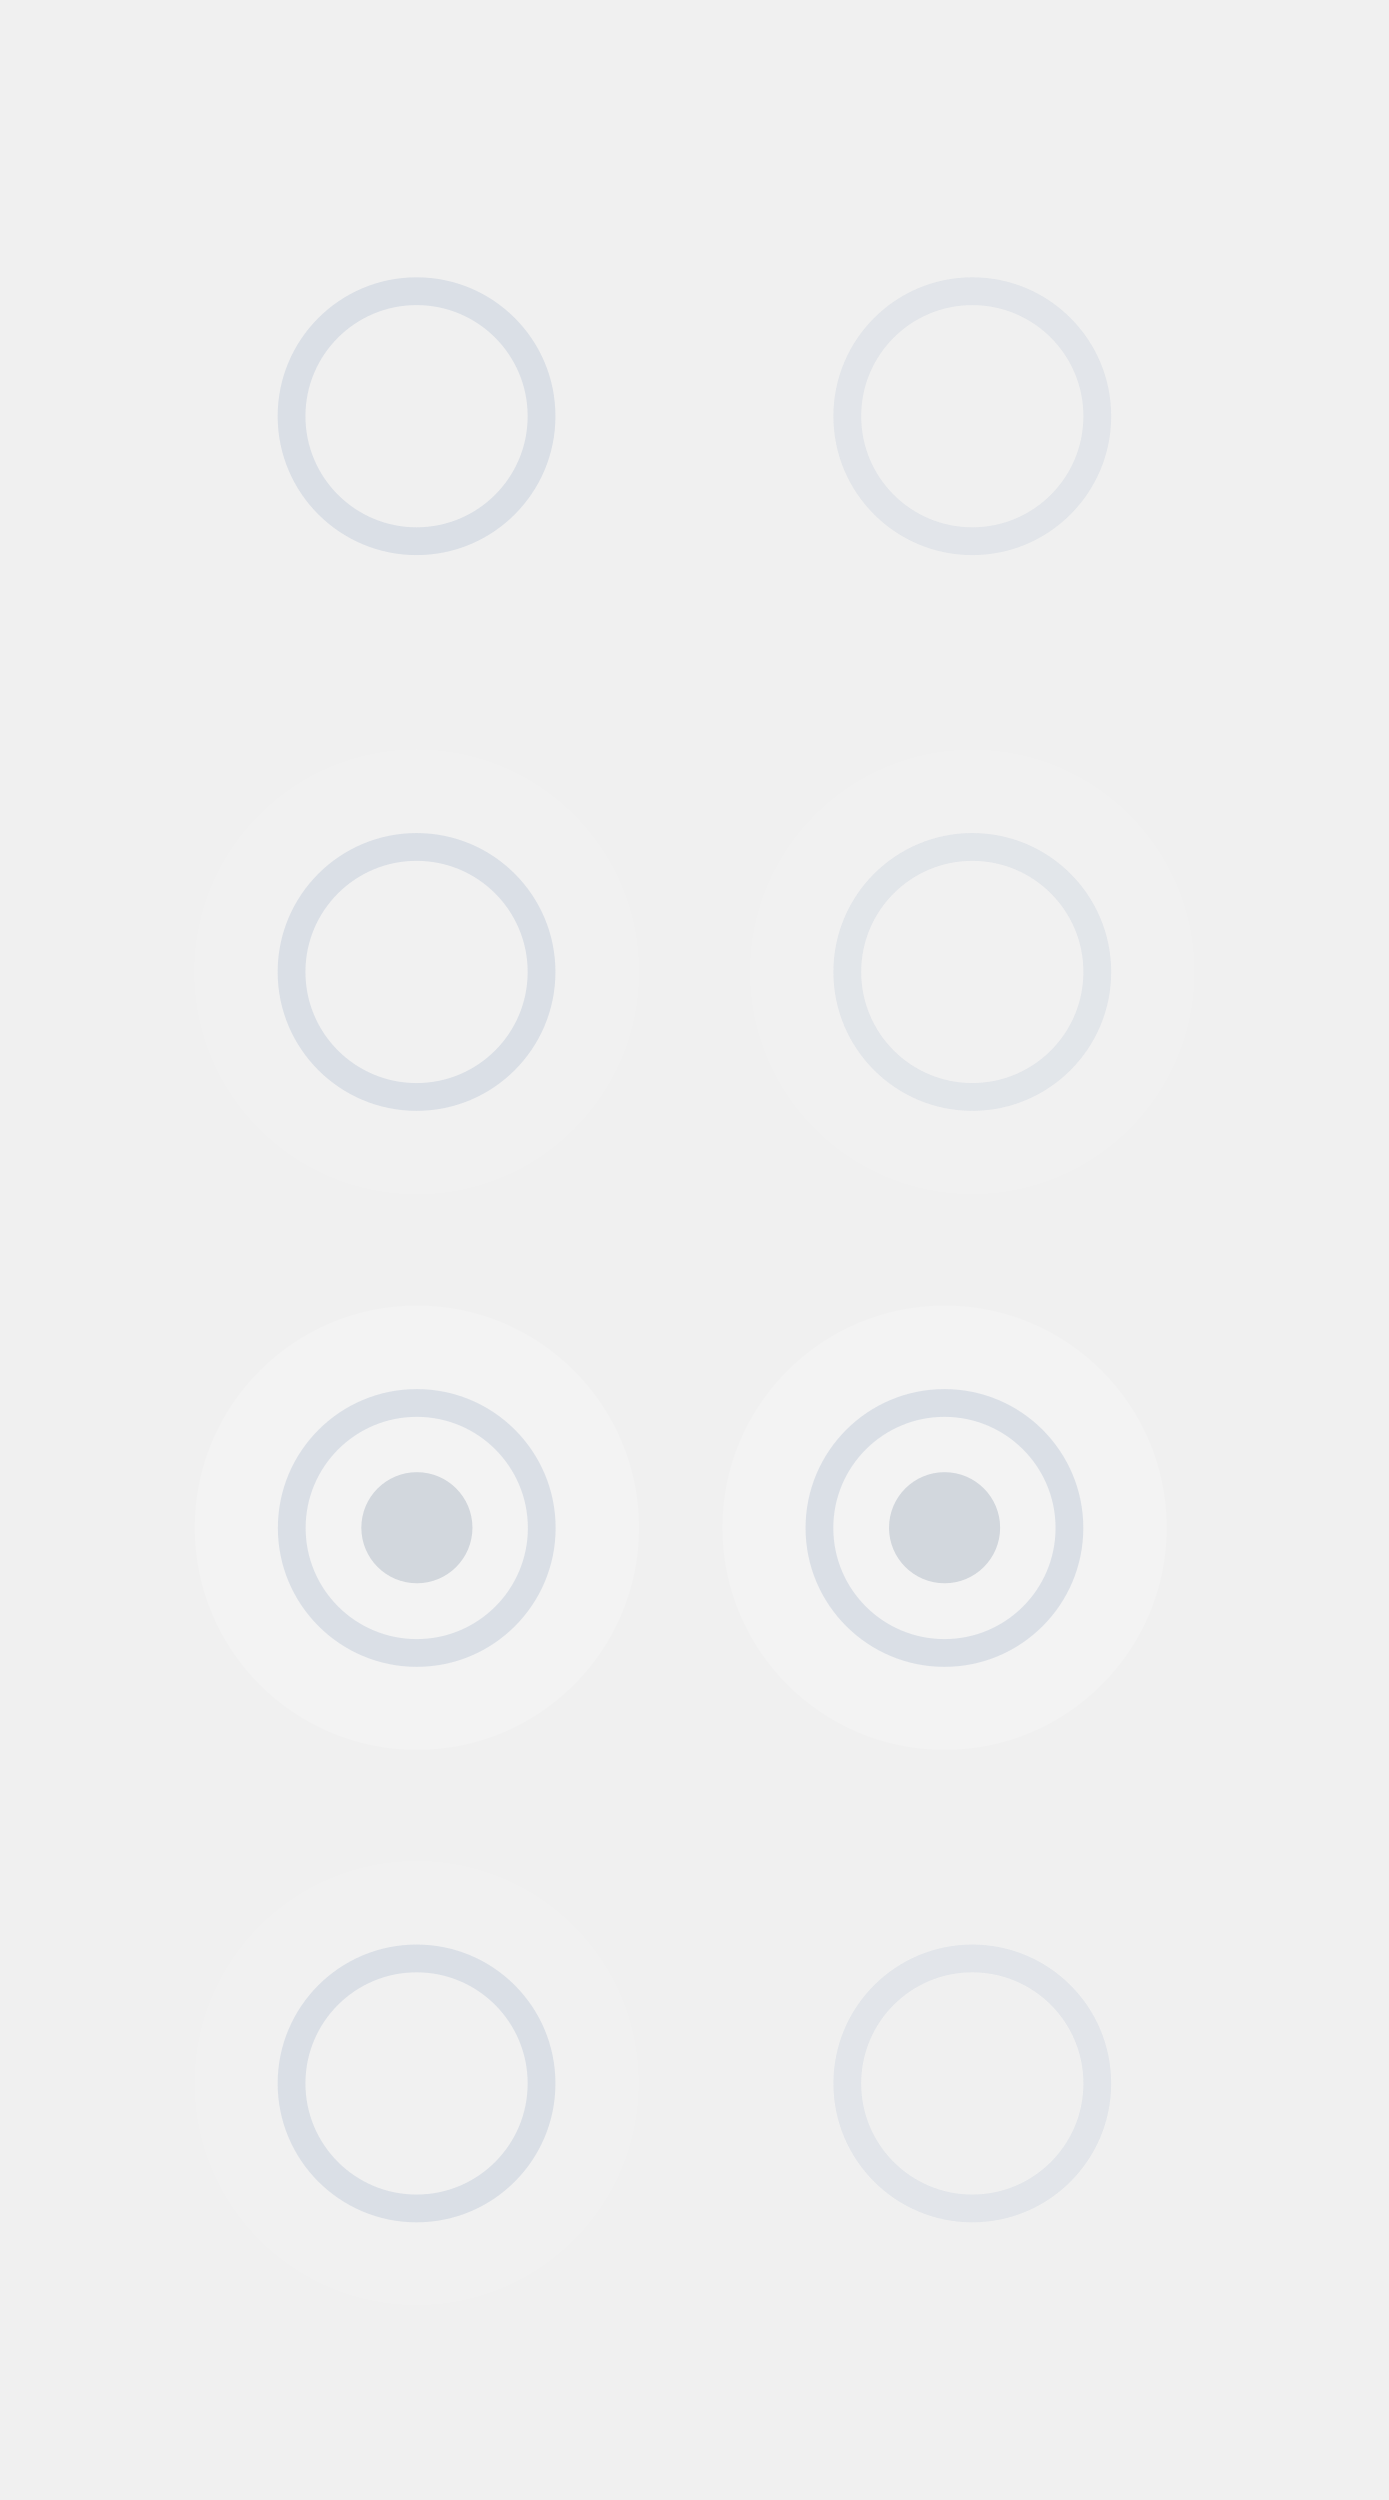
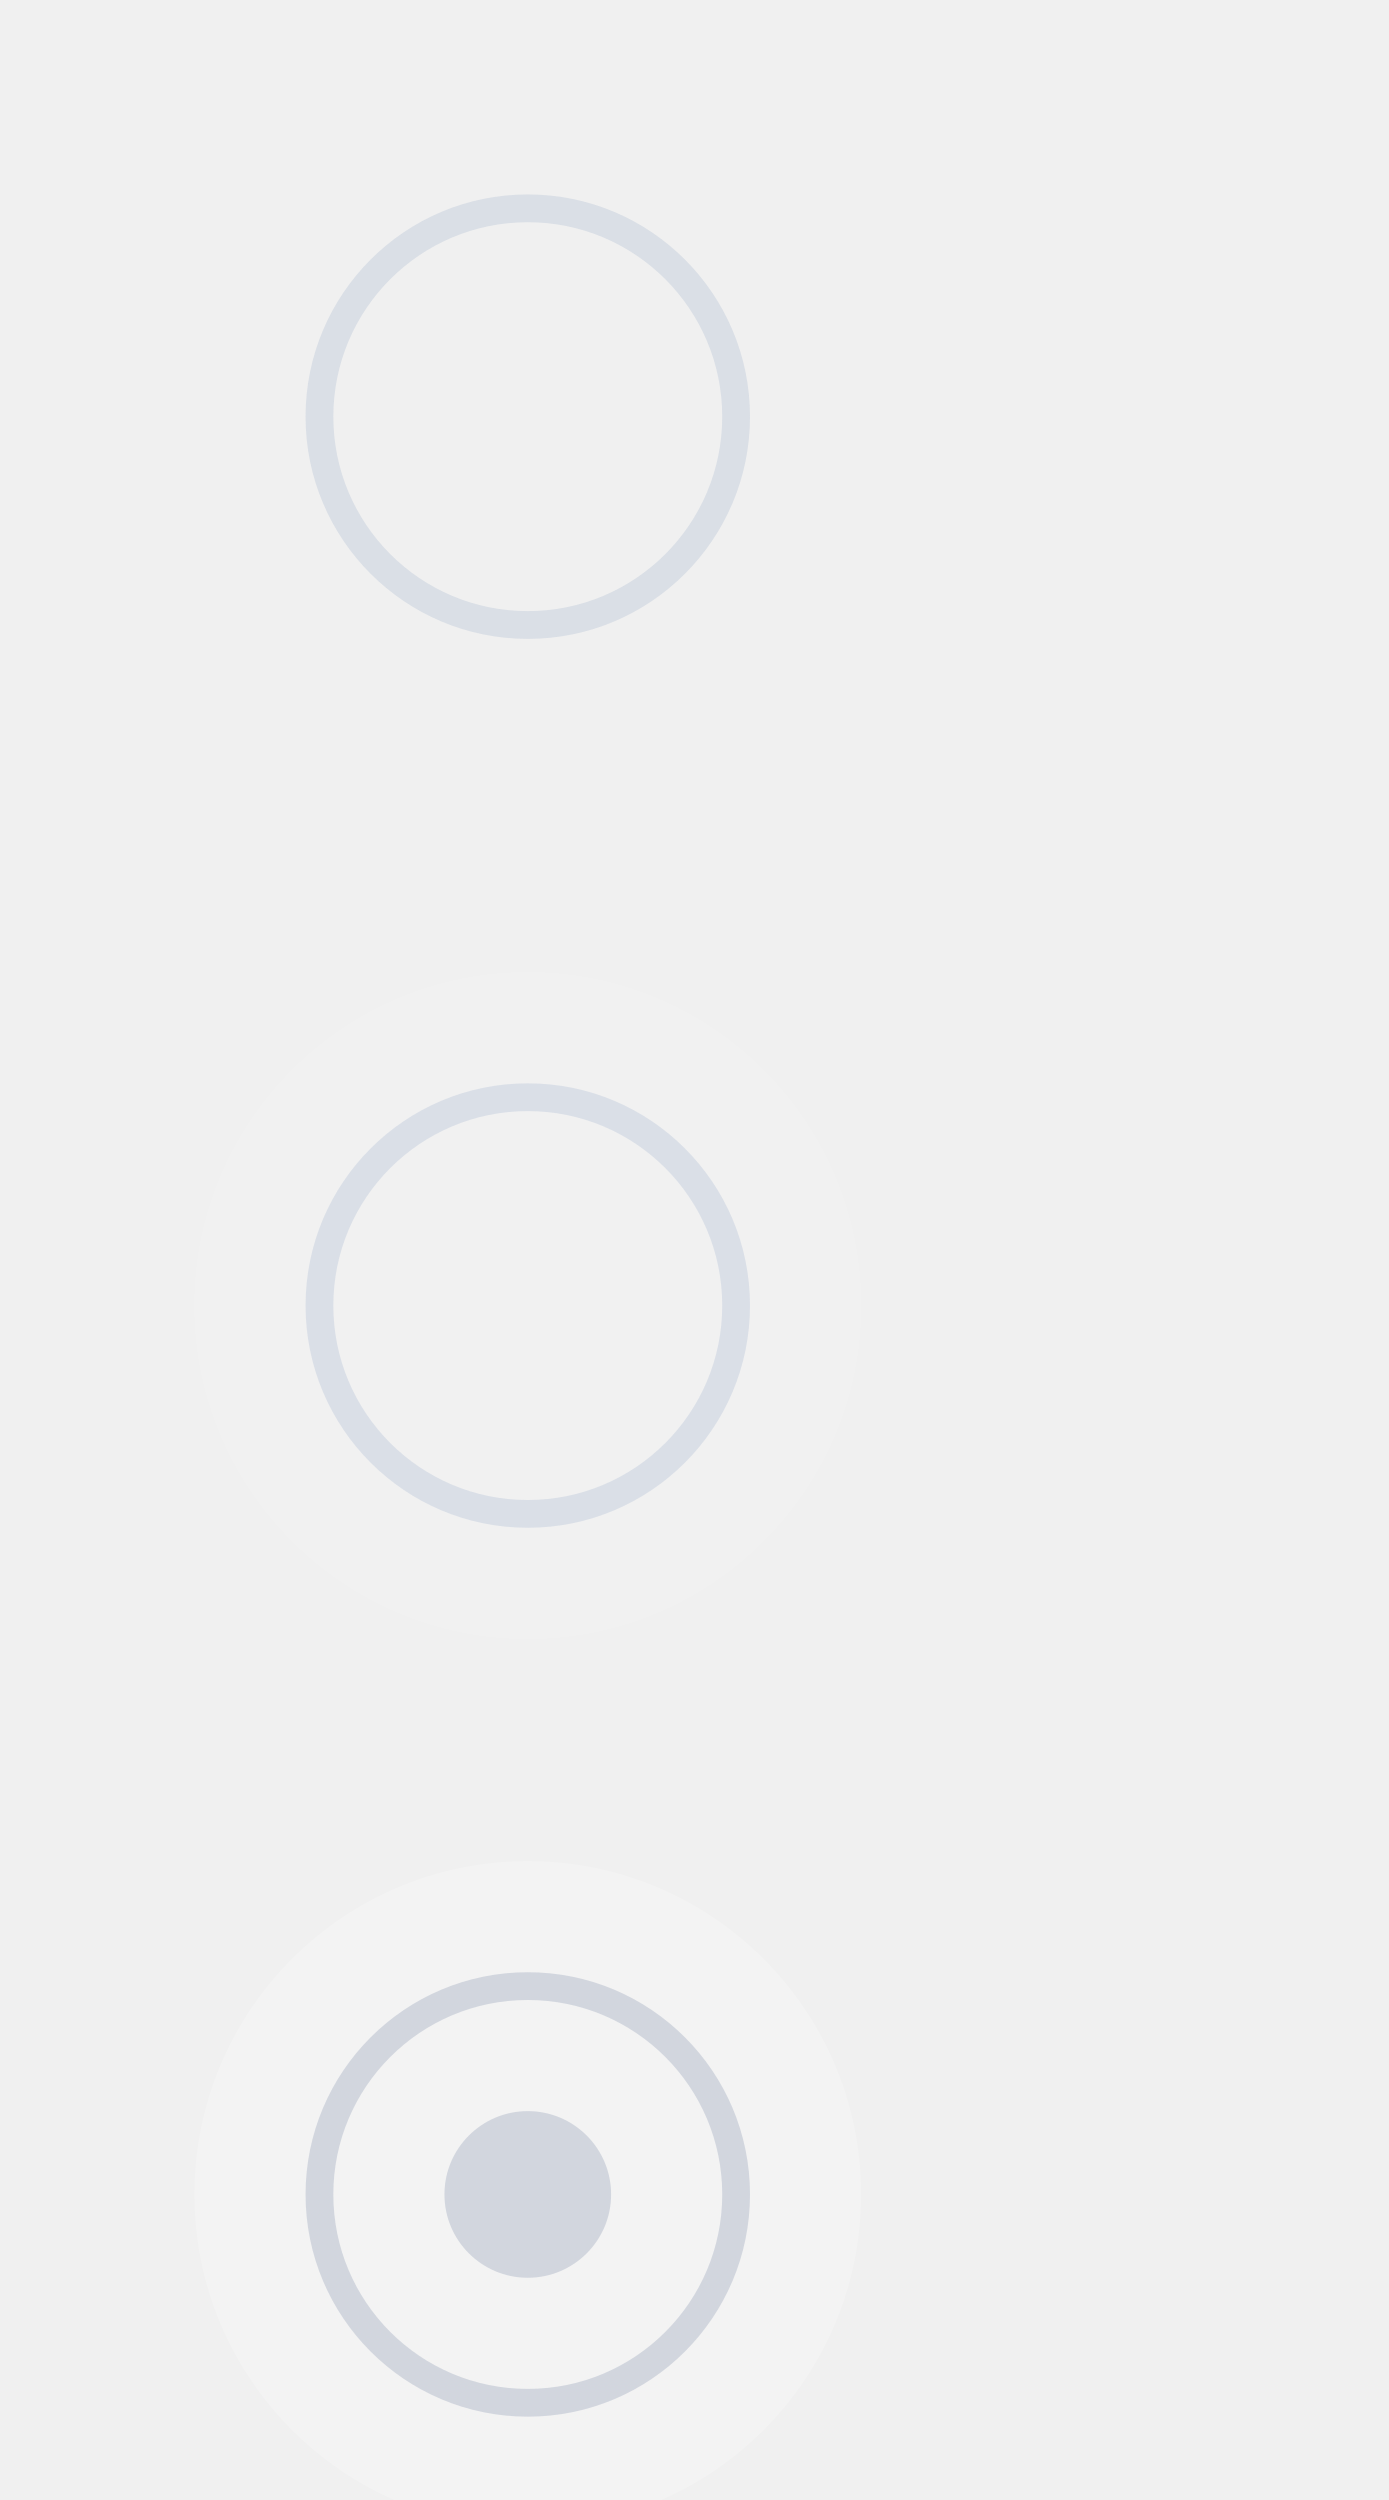
<svg xmlns="http://www.w3.org/2000/svg" width="50" height="90" version="1.1" id="svg56">
  <defs id="defs60" />
-   <g id="active-center" transform="matrix(3.7795 0 0 3.7795 -574.98 -677.53)">
-     <rect x="153.46" y="180.58" width="5.292" height="5.292" fill="none" id="rect4" />
-     <path transform="matrix(.26459 0 0 .26459 152.13 179.26)" d="m15 10a5 5 0 0 0-5 5 5 5 0 0 0 5 5 5 5 0 0 0 5-5 5 5 0 0 0-5-5zm0 1a4 4 0 0 1 4 4 4 4 0 0 1-4 4 4 4 0 0 1-4-4 4 4 0 0 1 4-4z" fill="#d3dae3" fill-opacity=".784" stroke-width="3.78" style="paint-order:markers stroke fill" id="path6" />
+   <g id="active-center" transform="translate(48)">
+     <rect ry="0.857" y="-7.9936058e-15" x="-48" height="30" width="38" id="rect57" style="opacity:0;fill:#b3b3b3;fill-opacity:1;stroke:none;stroke-width:1.614;stroke-linecap:round;stroke-linejoin:round;stroke-miterlimit:4;stroke-dasharray:none;stroke-opacity:1;paint-order:stroke fill markers" />
+     <circle r="12" cy="15" cx="-29" id="path48" style="opacity:0;fill:#ffffff;fill-opacity:1;stroke:none;stroke-width:2.398;stroke-linecap:round;stroke-linejoin:round;stroke-miterlimit:4;stroke-dasharray:none;stroke-opacity:1;paint-order:stroke fill markers" />
+     <path id="circle50" d="m -29,7 a 8,8 0 0 0 -8,8 8,8 0 0 0 8,8 8,8 0 0 0 8,-8 8,8 0 0 0 -8,-8 z m 0,1 a 7,7 0 0 1 7,7 7,7 0 0 1 -7,7 7,7 0 0 1 -7,-7 7,7 0 0 1 7,-7 z" style="opacity:1;fill:#d4dae3;fill-opacity:0.784;stroke:none;stroke-width:1.599;stroke-linecap:round;stroke-linejoin:round;stroke-miterlimit:4;stroke-dasharray:none;stroke-opacity:1;paint-order:stroke fill markers" />
  </g>
-   <g id="hover-center" transform="matrix(3.7795 0 0 3.7795 -574.98 -657.53)">
-     <rect x="153.46" y="180.58" width="5.292" height="5.292" fill="none" id="rect9" />
-     <circle cx="156.1" cy="183.23" r="2.117" opacity=".1" style="paint-order:markers stroke fill;fill:#ffffff" id="circle11" />
-     <path transform="matrix(.26459 0 0 .26459 152.13 173.97)" d="m15 30a5 5 0 0 0-5 5 5 5 0 0 0 5 5 5 5 0 0 0 5-5 5 5 0 0 0-5-5zm0 1a4 4 0 0 1 4 4 4 4 0 0 1-4 4 4 4 0 0 1-4-4 4 4 0 0 1 4-4z" fill="#d3dae3" fill-opacity=".784" stroke-width="3.78" style="paint-order:markers stroke fill" id="path13" />
+   <g id="hover-center" transform="translate(48,32)">
+     <rect style="opacity:0;fill:#b3b3b3;fill-opacity:1;stroke:none;stroke-width:1.614;stroke-linecap:round;stroke-linejoin:round;stroke-miterlimit:4;stroke-dasharray:none;stroke-opacity:1;paint-order:stroke fill markers" id="rect65" width="38" height="30" x="-48" y="-7.9936058e-15" ry="0.857" />
+     <circle style="opacity:0.1;fill:#ffffff;fill-opacity:1;stroke:none;stroke-width:2.398;stroke-linecap:round;stroke-linejoin:round;stroke-miterlimit:4;stroke-dasharray:none;stroke-opacity:1;paint-order:stroke fill markers" id="circle67" cx="-29" cy="15" r="12" />
+     <path style="opacity:1;fill:#d5dbe4;fill-opacity:0.804;stroke:none;stroke-width:1.599;stroke-linecap:round;stroke-linejoin:round;stroke-miterlimit:4;stroke-dasharray:none;stroke-opacity:1;paint-order:stroke fill markers" d="m -29,7 a 8,8 0 0 0 -8,8 8,8 0 0 0 8,8 8,8 0 0 0 8,-8 8,8 0 0 0 -8,-8 z m 0,1 a 7,7 0 0 1 7,7 7,7 0 0 1 -7,7 7,7 0 0 1 -7,-7 7,7 0 0 1 7,-7 z" id="path69" />
  </g>
-   <g id="deactivated-center" transform="matrix(3.7795 0 0 3.7795 -574.98 -617.53)">
-     <rect x="153.46" y="180.58" width="5.292" height="5.292" fill="none" id="rect23" />
-     <circle cx="156.1" cy="183.23" r="2.117" opacity=".05" style="paint-order:markers stroke fill;fill:#ffffff" id="circle25" />
-     <path transform="matrix(.26459 0 0 .26459 152.13 163.39)" d="m15 70a5 5 0 0 0-5 5 5 5 0 0 0 5 5 5 5 0 0 0 5-5 5 5 0 0 0-5-5zm0 1a4 4 0 0 1 4 4 4 4 0 0 1-4 4 4 4 0 0 1-4-4 4 4 0 0 1 4-4z" fill="#d3dae3" fill-opacity=".784" stroke-width="3.78" style="paint-order:markers stroke fill" id="path27" />
+   <g transform="translate(48,64)" id="pressed-center">
+     <rect ry="0.857" y="-7.9936058e-15" x="-48" height="30" width="38" id="rect75" style="opacity:0;fill:#b3b3b3;fill-opacity:1;stroke:none;stroke-width:1.614;stroke-linecap:round;stroke-linejoin:round;stroke-miterlimit:4;stroke-dasharray:none;stroke-opacity:1;paint-order:stroke fill markers" />
+     <circle r="12" cy="15" cx="-29" id="circle77" style="opacity:0.2;fill:#ffffff;fill-opacity:1;stroke:none;stroke-width:2.398;stroke-linecap:round;stroke-linejoin:round;stroke-miterlimit:4;stroke-dasharray:none;stroke-opacity:1;paint-order:stroke fill markers" />
+     <path id="path79" d="m -29,7 a 8,8 0 0 0 -8,8 8,8 0 0 0 8,8 8,8 0 0 0 8,-8 8,8 0 0 0 -8,-8 z m 0,1 a 7,7 0 0 1 7,7 7,7 0 0 1 -7,7 7,7 0 0 1 -7,-7 7,7 0 0 1 7,-7 z" style="opacity:1;fill:#cdd1da;fill-opacity:0.855;stroke:none;stroke-width:1.599;stroke-linecap:round;stroke-linejoin:round;stroke-miterlimit:4;stroke-dasharray:none;stroke-opacity:1;paint-order:stroke fill markers" />
+     <circle r="3" cy="15" cx="-29" id="circle81" style="opacity:1;fill:#cdd1da;fill-opacity:0.855;stroke:none;stroke-width:2;stroke-linecap:round;stroke-linejoin:round;stroke-miterlimit:4;stroke-dasharray:none;stroke-opacity:1;paint-order:stroke fill markers" />
  </g>
-   <g id="inactive-center" transform="matrix(3.7795 0 0 3.7795 -554.98 -677.53)" opacity=".65">
-     <rect x="153.46" y="180.58" width="5.292" height="5.292" fill="none" opacity="1" id="rect30" />
-     <path transform="matrix(.26459 0 0 .26459 146.84 179.26)" d="m35 10a5 5 0 0 0-5 5 5 5 0 0 0 5 5 5 5 0 0 0 5-5 5 5 0 0 0-5-5zm0 1a4 4 0 0 1 4 4 4 4 0 0 1-4 4 4 4 0 0 1-4-4 4 4 0 0 1 4-4z" fill="#d3dae3" fill-opacity=".784" opacity="1" stroke-width="3.78" style="paint-order:markers stroke fill" id="path32" />
+   <g id="deactivated-center" transform="translate(48,96)">
+     <rect style="opacity:0;fill:#b3b3b3;fill-opacity:1;stroke:none;stroke-width:1.614;stroke-linecap:round;stroke-linejoin:round;stroke-miterlimit:4;stroke-dasharray:none;stroke-opacity:1;paint-order:stroke fill markers" id="rect85" width="38" height="30" x="-48" y="-7.9936058e-15" ry="0.857" />
+     <circle style="opacity:0.05;fill:#ffffff;fill-opacity:1;stroke:none;stroke-width:2.398;stroke-linecap:round;stroke-linejoin:round;stroke-miterlimit:4;stroke-dasharray:none;stroke-opacity:1;paint-order:stroke fill markers" id="circle87" cx="-29" cy="15" r="12" />
+     <path style="opacity:1;fill:#cdd1da;fill-opacity:0.855;stroke:none;stroke-width:1.599;stroke-linecap:round;stroke-linejoin:round;stroke-miterlimit:4;stroke-dasharray:none;stroke-opacity:1;paint-order:stroke fill markers" d="m -29,7 a 8,8 0 0 0 -8,8 8,8 0 0 0 8,8 8,8 0 0 0 8,-8 8,8 0 0 0 -8,-8 z m 0,1 a 7,7 0 0 1 7,7 7,7 0 0 1 -7,7 7,7 0 0 1 -7,-7 7,7 0 0 1 7,-7 z" id="path89" />
+     <circle style="opacity:1;fill:#cdd1da;fill-opacity:0.855;stroke:none;stroke-width:2;stroke-linecap:round;stroke-linejoin:round;stroke-miterlimit:4;stroke-dasharray:none;stroke-opacity:1;paint-order:stroke fill markers" id="circle91" cx="-29" cy="15" r="3" />
  </g>
-   <g id="hover-inactive-center" transform="matrix(3.7795 0 0 3.7795 -554.98 -657.53)" opacity=".65">
-     <rect x="153.46" y="180.58" width="5.292" height="5.292" fill="none" opacity="1" id="rect35" />
-     <circle cx="156.1" cy="183.23" r="2.117" opacity=".1" style="paint-order:markers stroke fill;fill:#ffffff" id="circle37" />
-     <path transform="matrix(.26459 0 0 .26459 146.84 173.97)" d="m35 30a5 5 0 0 0-5 5 5 5 0 0 0 5 5 5 5 0 0 0 5-5 5 5 0 0 0-5-5zm0 1a4 4 0 0 1 4 4 4 4 0 0 1-4 4 4 4 0 0 1-4-4 4 4 0 0 1 4-4z" fill="#d3dae3" fill-opacity=".784" opacity="1" stroke-width="3.78" style="paint-order:markers stroke fill" id="path39" />
+   <g id="inactive-center" transform="translate(97)">
+     <rect style="opacity:0;fill:#b3b3b3;fill-opacity:1;stroke:none;stroke-width:1.614;stroke-linecap:round;stroke-linejoin:round;stroke-miterlimit:4;stroke-dasharray:none;stroke-opacity:1;paint-order:stroke fill markers" id="rect95" width="38" height="30" x="-48" y="-7.9936058e-15" ry="0.857" />
+     <circle style="opacity:0;fill:#ffffff;fill-opacity:1;stroke:none;stroke-width:2.398;stroke-linecap:round;stroke-linejoin:round;stroke-miterlimit:4;stroke-dasharray:none;stroke-opacity:1;paint-order:stroke fill markers" id="circle97" cx="-29" cy="15" r="12" />
+     <path style="opacity:0.5;fill:#d4dae3;fill-opacity:0.784;stroke:none;stroke-width:1.599;stroke-linecap:round;stroke-linejoin:round;stroke-miterlimit:4;stroke-dasharray:none;stroke-opacity:1;paint-order:stroke fill markers" d="m -29,7 a 8,8 0 0 0 -8,8 8,8 0 0 0 8,8 8,8 0 0 0 8,-8 8,8 0 0 0 -8,-8 z m 0,1 a 7,7 0 0 1 7,7 7,7 0 0 1 -7,7 7,7 0 0 1 -7,-7 7,7 0 0 1 7,-7 z" id="path99" />
  </g>
-   <g id="deactivated-inactive-center" transform="matrix(3.7795 0 0 3.7795 -554.98 -617.53)" opacity=".65">
-     <rect x="153.46" y="180.58" width="5.292" height="5.292" fill="none" opacity="1" id="rect49" />
-     <circle cx="156.1" cy="183.23" r="2.117" opacity=".05" style="paint-order:markers stroke fill;fill:#ffffff" id="circle51" />
-     <path transform="matrix(.26459 0 0 .26459 146.84 163.39)" d="m35 70a5 5 0 0 0-5 5 5 5 0 0 0 5 5 5 5 0 0 0 5-5 5 5 0 0 0-5-5zm0 1a4 4 0 0 1 4 4 4 4 0 0 1-4 4 4 4 0 0 1-4-4 4 4 0 0 1 4-4z" fill="#d3dae3" fill-opacity=".784" opacity="1" stroke-width="3.78" style="paint-order:markers stroke fill" id="path53" />
+   <g transform="translate(97,32)" id="hover-inactive-center">
+     <rect ry="0.857" y="-7.9936058e-15" x="-48" height="30" width="38" id="rect103" style="opacity:0;fill:#b3b3b3;fill-opacity:1;stroke:none;stroke-width:1.614;stroke-linecap:round;stroke-linejoin:round;stroke-miterlimit:4;stroke-dasharray:none;stroke-opacity:1;paint-order:stroke fill markers" />
+     <circle r="12" cy="15" cx="-29" id="circle105" style="opacity:0.1;fill:#ffffff;fill-opacity:1;stroke:none;stroke-width:2.398;stroke-linecap:round;stroke-linejoin:round;stroke-miterlimit:4;stroke-dasharray:none;stroke-opacity:1;paint-order:stroke fill markers" />
+     <path id="path107" d="m -29,7 a 8,8 0 0 0 -8,8 8,8 0 0 0 8,8 8,8 0 0 0 8,-8 8,8 0 0 0 -8,-8 z m 0,1 a 7,7 0 0 1 7,7 7,7 0 0 1 -7,7 7,7 0 0 1 -7,-7 7,7 0 0 1 7,-7 z" style="opacity:0.5;fill:#d5dbe4;fill-opacity:0.804;stroke:none;stroke-width:1.599;stroke-linecap:round;stroke-linejoin:round;stroke-miterlimit:4;stroke-dasharray:none;stroke-opacity:1;paint-order:stroke fill markers" />
  </g>
-   <g id="pressed-center">
-     <rect x="4.992" y="44.982" width="20" height="20" id="rect16" style="fill:none;stroke-width:3.78" />
-     <circle cx="15.008" cy="54.998" r="8" style="opacity:0.2;fill-opacity:0.89;stroke-width:3.78;paint-order:markers stroke fill;fill:#ffffff" id="circle18" />
-     <path d="m 15.003,50.007 c -2.761,-5.5e-5 -5,2.239 -5,5 -5.5e-5,2.761 2.239,5 5,5 2.761,5.5e-5 5,-2.239 5,-5 5.5e-5,-2.761 -2.239,-5 -5,-5 z m 0,1 c 2.209,0 4,1.791 4,4 0,2.209 -1.791,4 -4,4 -2.209,0 -4,-1.791 -4,-4 0,-2.209 1.791,-4 4,-4 z" style="fill:#d3dae3;fill-opacity:0.784;stroke-width:1;paint-order:markers stroke fill" id="path20" />
-     <circle r="2" cy="54.998" cx="15.008" id="path871" style="opacity:1;fill:#cad0d8;fill-opacity:0.824;fill-rule:evenodd;stroke:none;stroke-width:24;stroke-linecap:round;stroke-linejoin:round;stroke-miterlimit:4;stroke-dasharray:none;stroke-opacity:0.294;paint-order:fill markers stroke" />
+   <g id="pressed-inactive-center" transform="translate(97,64)">
+     <rect style="opacity:0;fill:#b3b3b3;fill-opacity:1;stroke:none;stroke-width:1.614;stroke-linecap:round;stroke-linejoin:round;stroke-miterlimit:4;stroke-dasharray:none;stroke-opacity:1;paint-order:stroke fill markers" id="rect111" width="38" height="30" x="-48" y="-7.9936058e-15" ry="0.857" />
+     <circle style="opacity:0.2;fill:#ffffff;fill-opacity:1;stroke:none;stroke-width:2.398;stroke-linecap:round;stroke-linejoin:round;stroke-miterlimit:4;stroke-dasharray:none;stroke-opacity:1;paint-order:stroke fill markers" id="circle113" cx="-29" cy="15" r="12" />
+     <path style="opacity:0.5;fill:#cdd1da;fill-opacity:0.855;stroke:none;stroke-width:1.599;stroke-linecap:round;stroke-linejoin:round;stroke-miterlimit:4;stroke-dasharray:none;stroke-opacity:1;paint-order:stroke fill markers" d="m -29,7 a 8,8 0 0 0 -8,8 8,8 0 0 0 8,8 8,8 0 0 0 8,-8 8,8 0 0 0 -8,-8 z m 0,1 a 7,7 0 0 1 7,7 7,7 0 0 1 -7,7 7,7 0 0 1 -7,-7 7,7 0 0 1 7,-7 z" id="path115" />
+     <circle style="opacity:0.5;fill:#cdd1da;fill-opacity:0.855;stroke:none;stroke-width:2;stroke-linecap:round;stroke-linejoin:round;stroke-miterlimit:4;stroke-dasharray:none;stroke-opacity:1;paint-order:stroke fill markers" id="circle117" cx="-29" cy="15" r="3" />
  </g>
-   <g id="pressed-inactive-center" transform="translate(18.9966)">
-     <rect style="fill:none;stroke-width:3.78" id="rect884" height="20" width="20" y="44.982" x="4.992" />
-     <circle id="circle886" style="opacity:0.2;fill-opacity:0.89;stroke-width:3.78;paint-order:markers stroke fill;fill:#ffffff" r="8" cy="54.998" cx="15.008" />
-     <path id="path888" style="fill:#d3dae3;fill-opacity:0.784;stroke-width:1;paint-order:markers stroke fill" d="m 15.003,50.007 c -2.761,-5.5e-5 -5,2.239 -5,5 -5.5e-5,2.761 2.239,5 5,5 2.761,5.5e-5 5,-2.239 5,-5 5.5e-5,-2.761 -2.239,-5 -5,-5 z m 0,1 c 2.209,0 4,1.791 4,4 0,2.209 -1.791,4 -4,4 -2.209,0 -4,-1.791 -4,-4 0,-2.209 1.791,-4 4,-4 z" />
-     <circle style="opacity:1;fill:#cad0d8;fill-opacity:0.824;fill-rule:evenodd;stroke:none;stroke-width:24;stroke-linecap:round;stroke-linejoin:round;stroke-miterlimit:4;stroke-dasharray:none;stroke-opacity:0.294;paint-order:fill markers stroke" id="circle890" cx="15.008" cy="54.998" r="2" />
+   <g transform="translate(97,96)" id="deactivated-inactive-center">
+     <rect ry="0.857" y="-7.9936058e-15" x="-48" height="30" width="38" id="rect121" style="opacity:0;fill:#b3b3b3;fill-opacity:1;stroke:none;stroke-width:1.614;stroke-linecap:round;stroke-linejoin:round;stroke-miterlimit:4;stroke-dasharray:none;stroke-opacity:1;paint-order:stroke fill markers" />
+     <circle r="12" cy="15" cx="-29" id="circle123" style="opacity:0.05;fill:#ffffff;fill-opacity:1;stroke:none;stroke-width:2.398;stroke-linecap:round;stroke-linejoin:round;stroke-miterlimit:4;stroke-dasharray:none;stroke-opacity:1;paint-order:stroke fill markers" />
+     <path id="path125" d="m -29,7 a 8,8 0 0 0 -8,8 8,8 0 0 0 8,8 8,8 0 0 0 8,-8 8,8 0 0 0 -8,-8 z m 0,1 a 7,7 0 0 1 7,7 7,7 0 0 1 -7,7 7,7 0 0 1 -7,-7 7,7 0 0 1 7,-7 z" style="opacity:0.5;fill:#cdd1da;fill-opacity:0.855;stroke:none;stroke-width:1.599;stroke-linecap:round;stroke-linejoin:round;stroke-miterlimit:4;stroke-dasharray:none;stroke-opacity:1;paint-order:stroke fill markers" />
+     <circle r="3" cy="15" cx="-29" id="circle127" style="opacity:0.5;fill:#cdd1da;fill-opacity:0.855;stroke:none;stroke-width:2;stroke-linecap:round;stroke-linejoin:round;stroke-miterlimit:4;stroke-dasharray:none;stroke-opacity:1;paint-order:stroke fill markers" />
  </g>
</svg>
